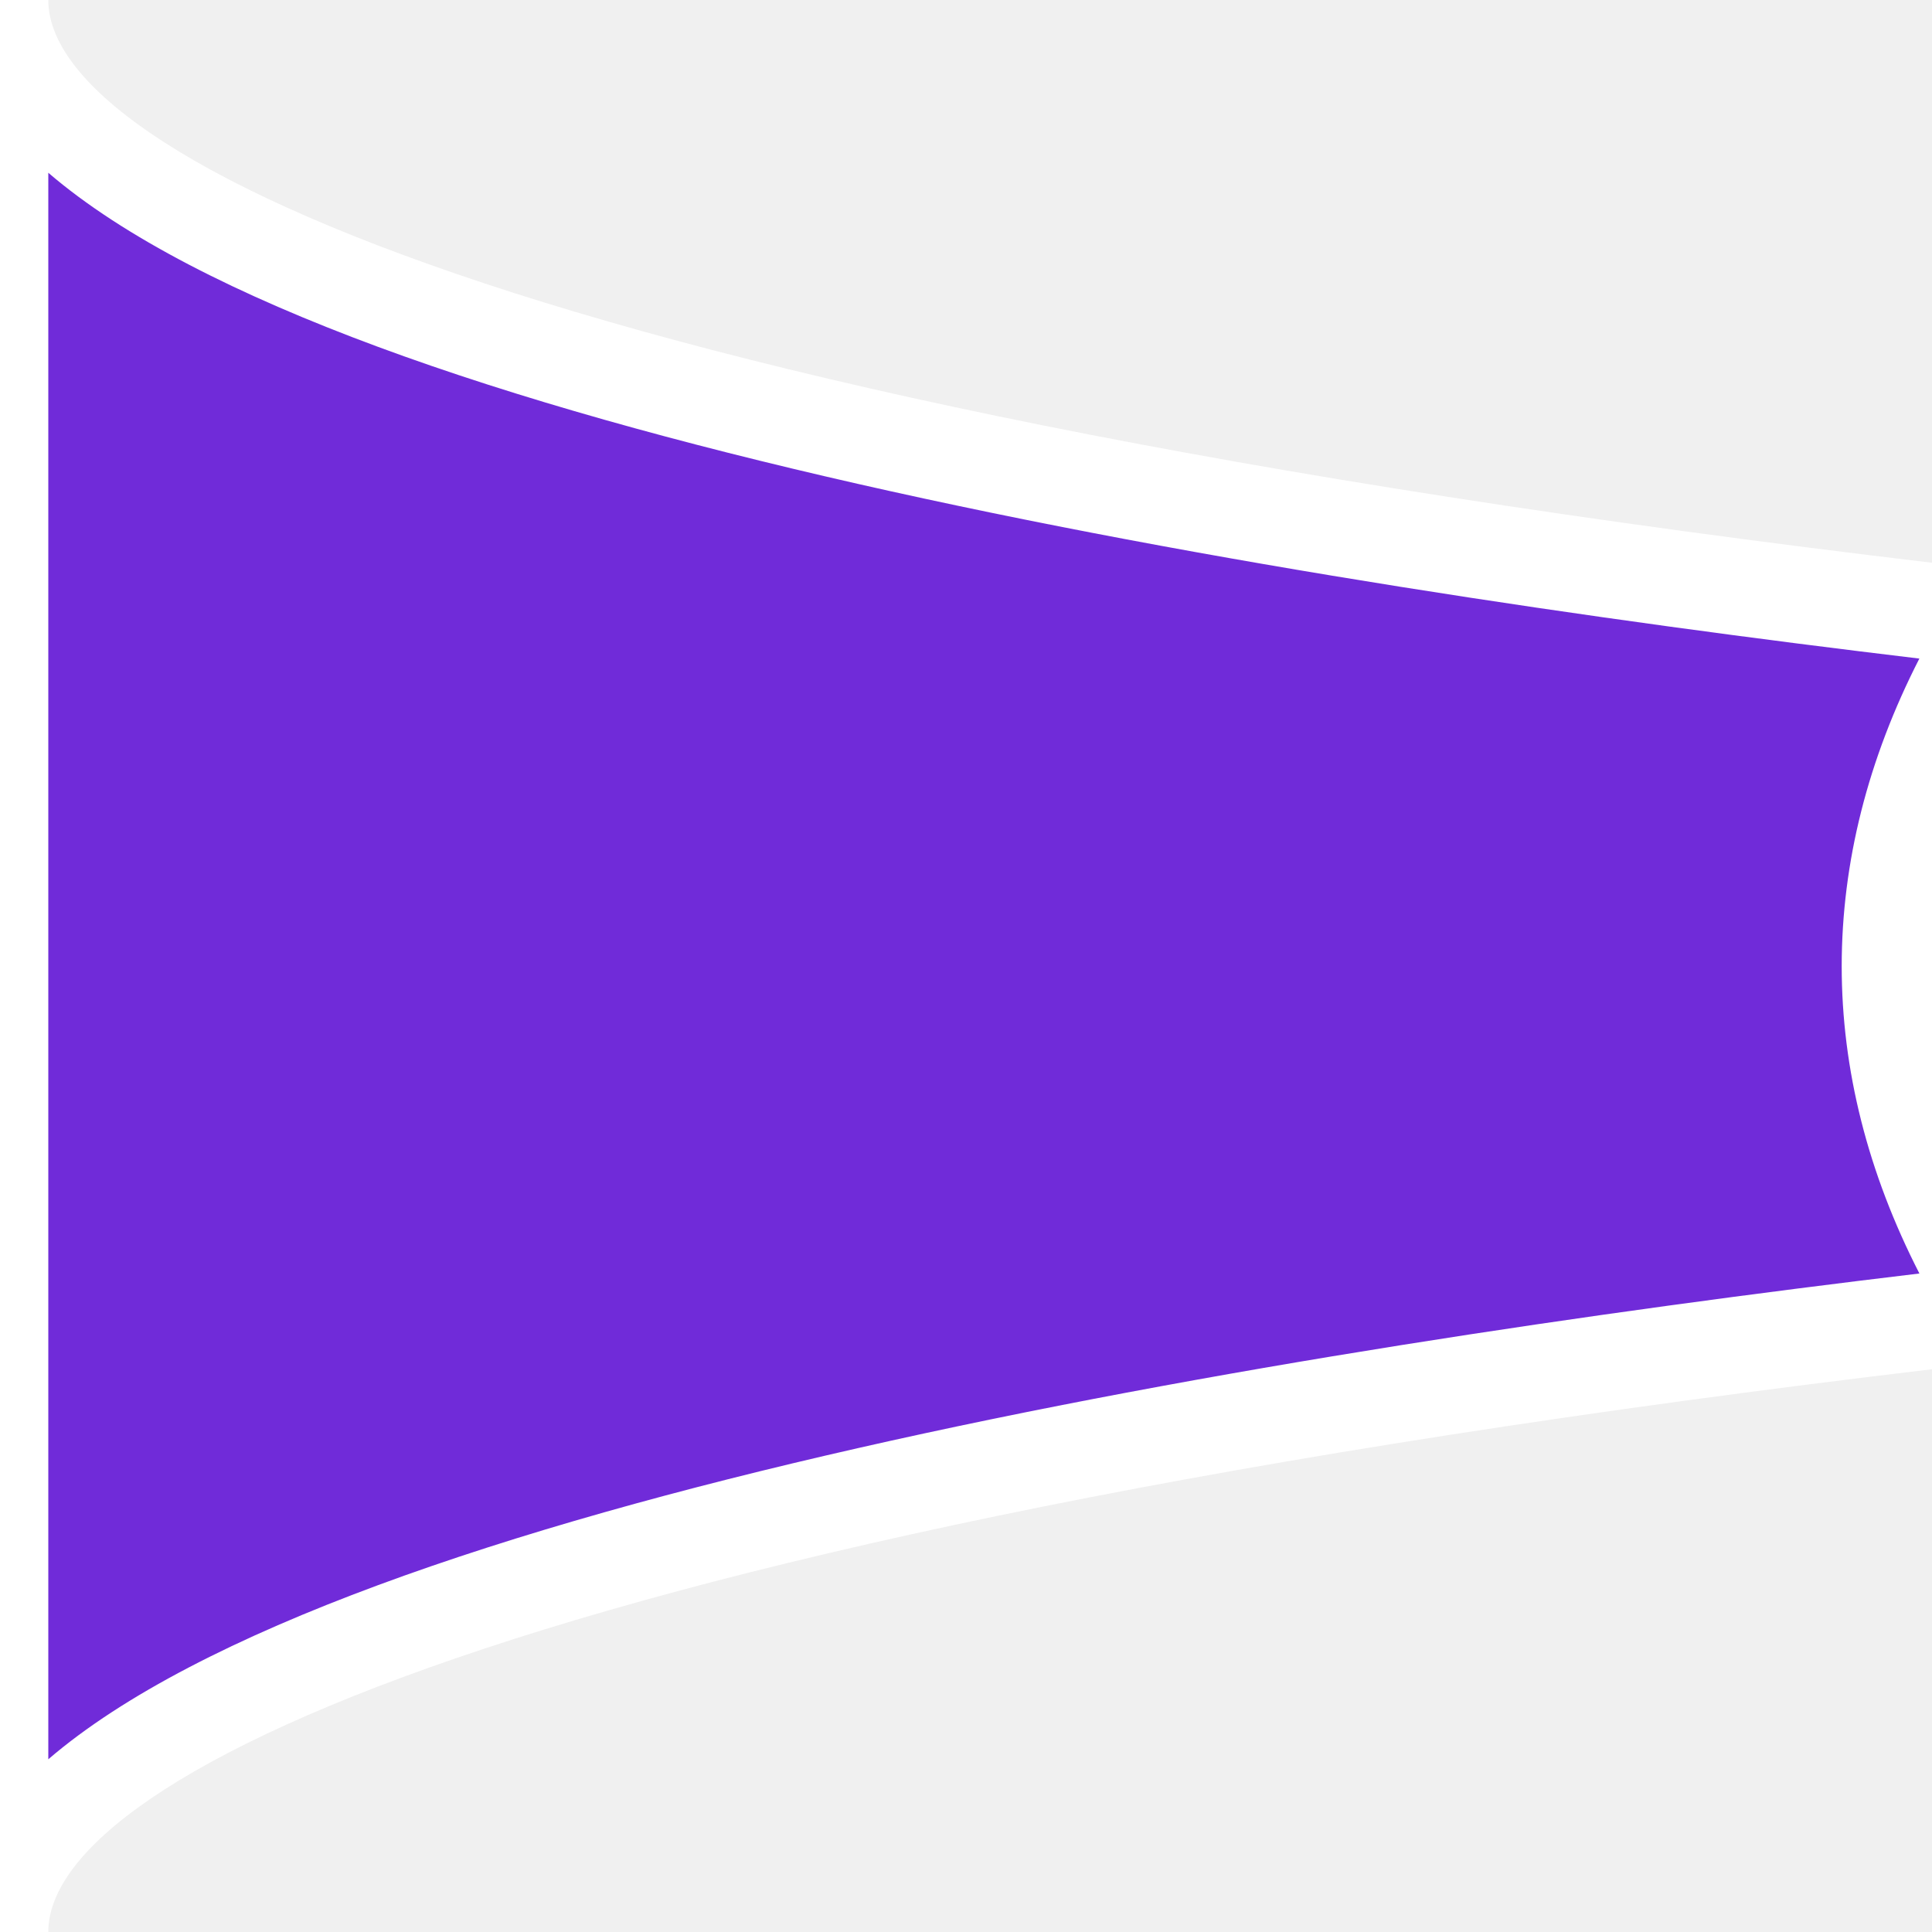
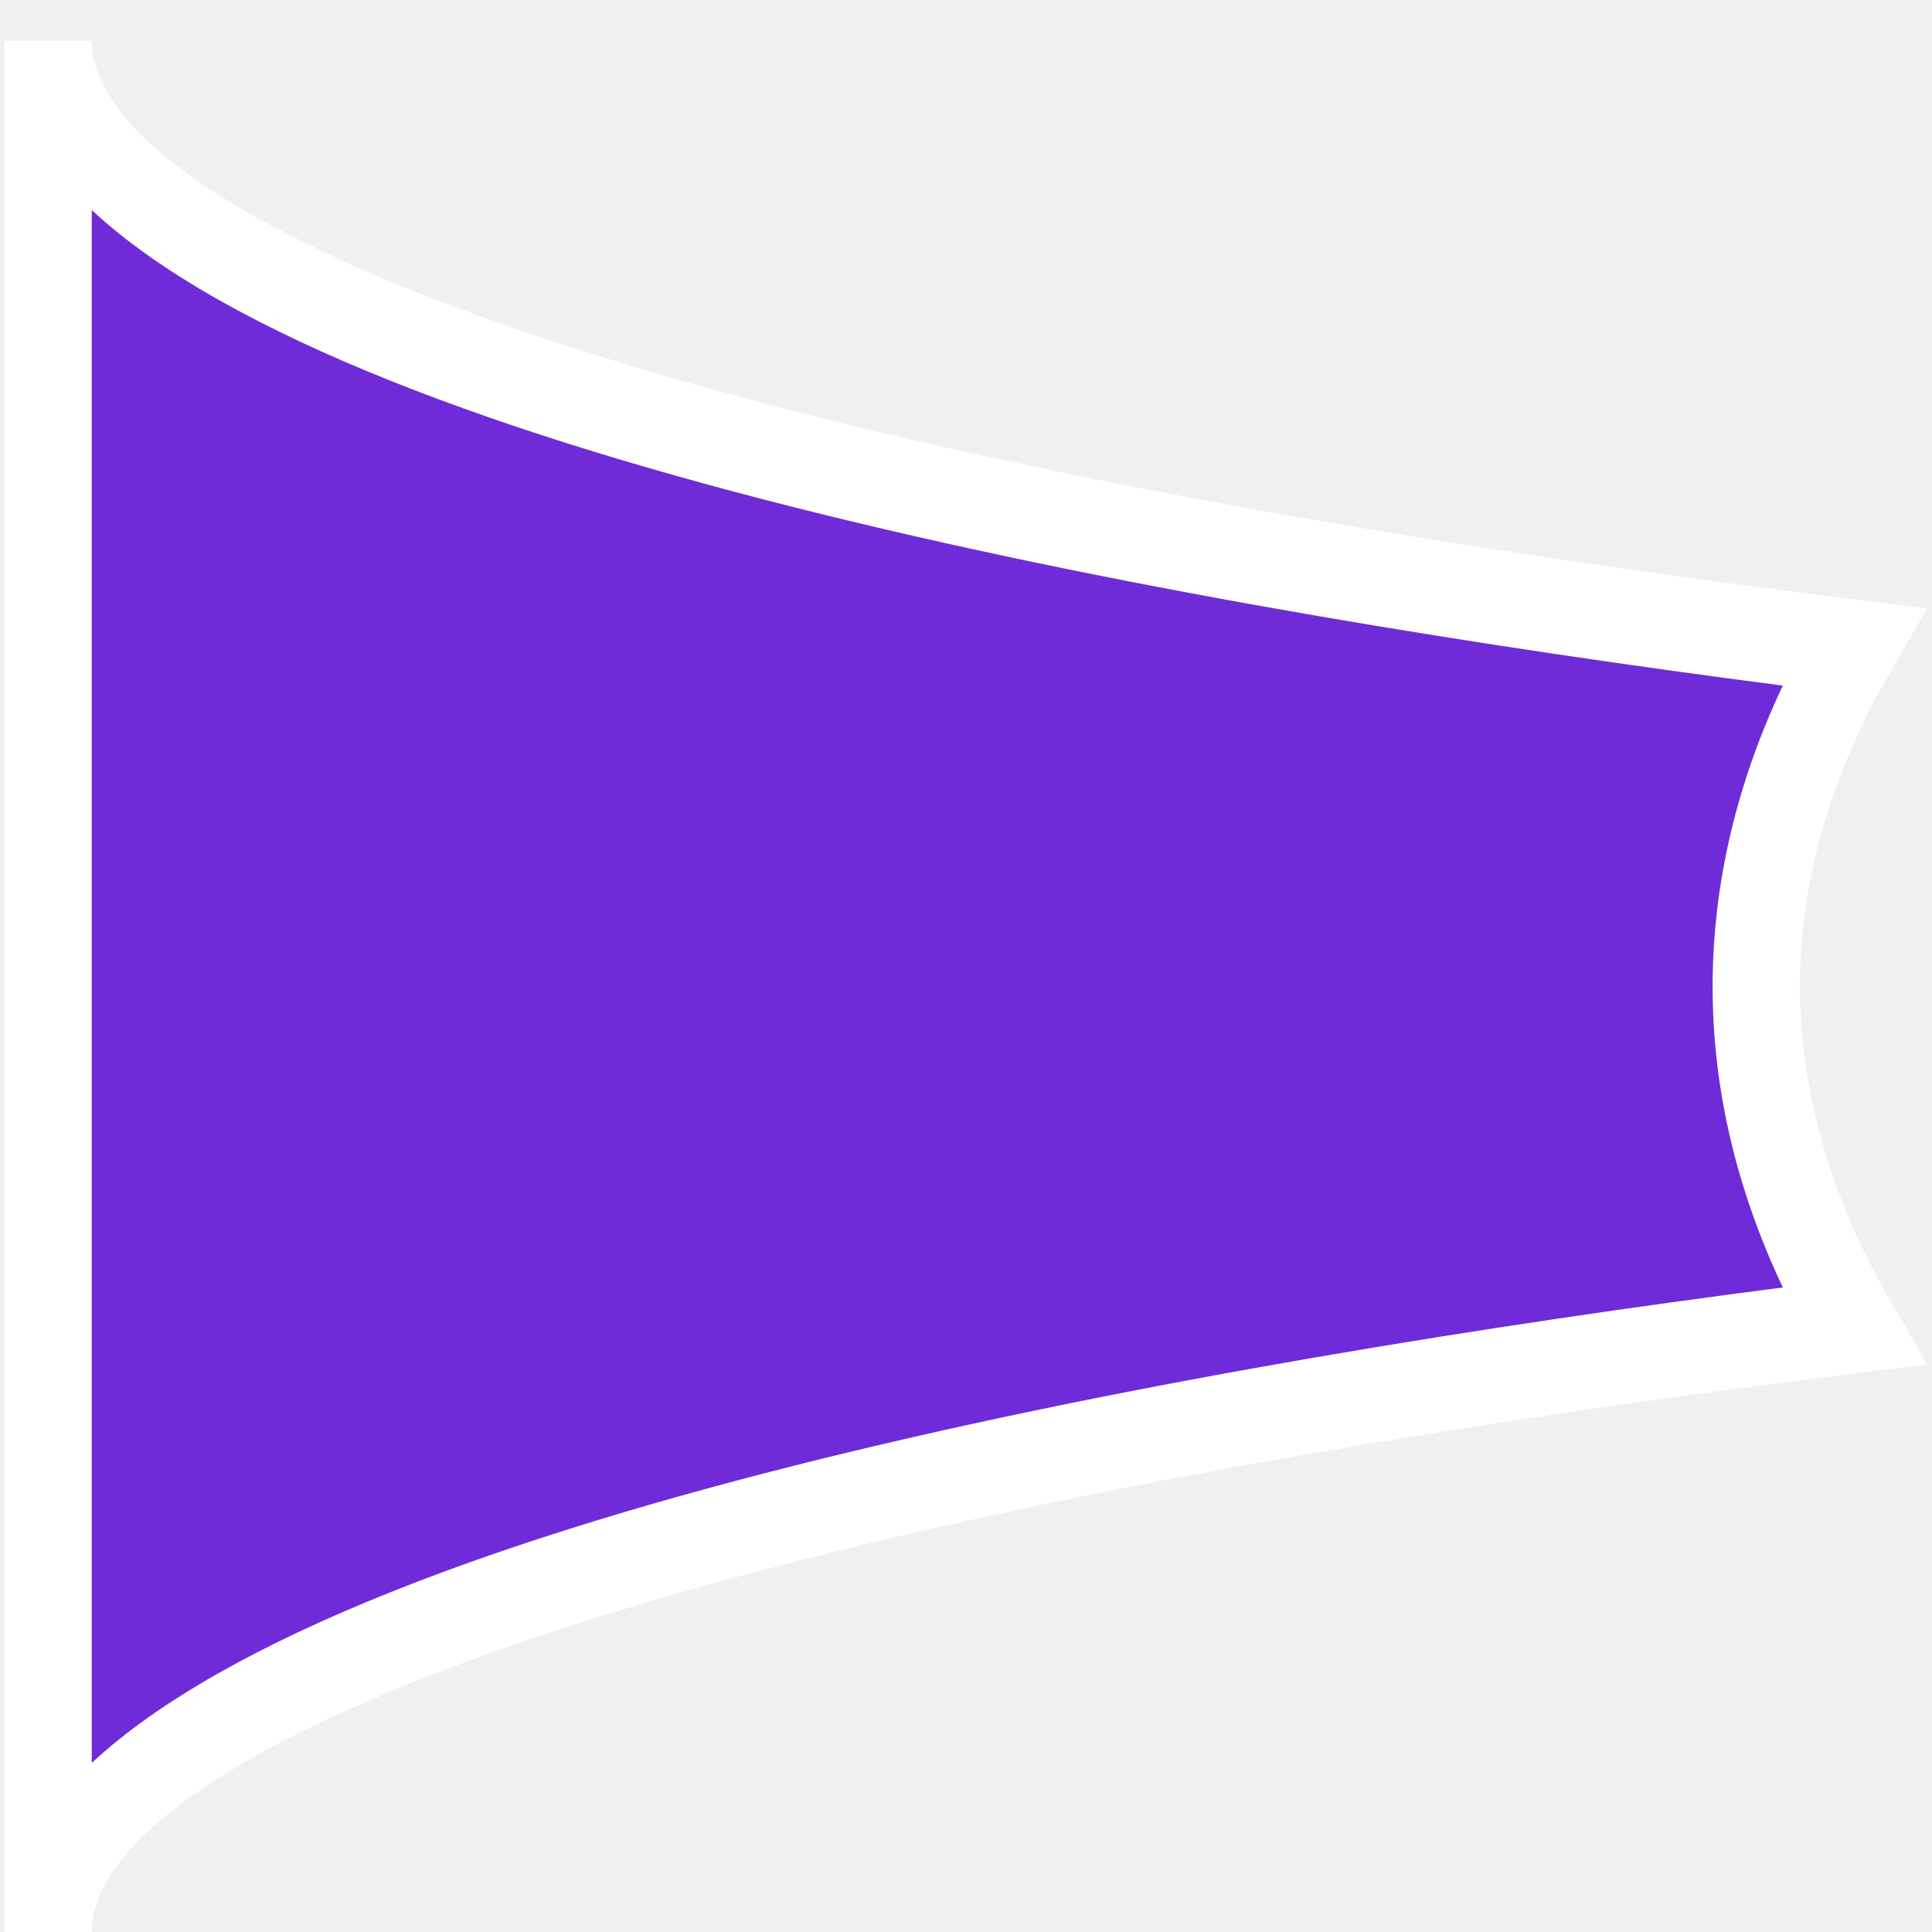
<svg xmlns="http://www.w3.org/2000/svg" version="1.1" id="Layer_1" x="0px" y="0px" width="50px" height="50px" viewBox="0 0 50 50" enable-background="new 0 0 50 50" xml:space="preserve">
-   <path fill="#702BD9" d="M51.694,16.021C20.375,12.427,0,6.59,0,0v50c0-6.591,20.375-12.428,51.695-16.021  c-1.799-2.858-2.781-5.867-2.781-8.979C48.916,21.888,49.896,18.88,51.694,16.021z" />
-   <path fill="#FFFFFF" d="M1.25,50h-2.5V0h2.5c0,4.14,13.249,10.495,50.586,14.779l1.973,0.226l-1.057,1.681  c-1.716,2.729-2.587,5.526-2.589,8.314c0,2.785,0.871,5.582,2.589,8.312l1.059,1.682l-1.974,0.227  C14.499,39.505,1.25,45.859,1.25,50z M1.25,4.471v41.059c7.767-6.674,31.944-10.604,48.424-12.572  c-1.335-2.606-2.011-5.275-2.011-7.957c0.002-2.684,0.677-5.353,2.01-7.957C33.194,15.074,9.017,11.144,1.25,4.471z" />
+   <defs id="defs11" />
+   <path d="M 47.965,16.741 C 19.659,13.223 1.244,7.51 1.244,1.059 V 50 c 0,-6.451 18.415,-12.165 46.722,-15.682 -1.626,-2.797 -2.513,-5.743 -2.513,-8.789 0.002,-3.046 0.888,-5.99 2.513,-8.789 z" id="path5" style="fill:#702bd9" />
+   <path d="M 2.374,50 H 0.114 V 1.059 H 2.374 c 0,4.052 11.975,10.273 45.72,14.466 l 1.783,0.221 -0.955,1.645 c -1.551,2.671 -2.338,5.409 -2.34,8.138 0,2.726 0.787,5.464 2.34,8.136 l 0.957,1.646 -1.784,0.222 C 14.348,39.727 2.374,45.947 2.374,50 z m 0,-44.564 V 45.625 C 9.394,39.092 31.245,35.245 46.14,33.319 c -1.207,-2.551 -1.818,-5.163 -1.818,-7.788 0.002,-2.627 0.612,-5.24 1.817,-7.788 C 31.245,15.814 9.394,11.967 2.374,5.436 z" id="path7" style="fill:#ffffff" />
</svg>
